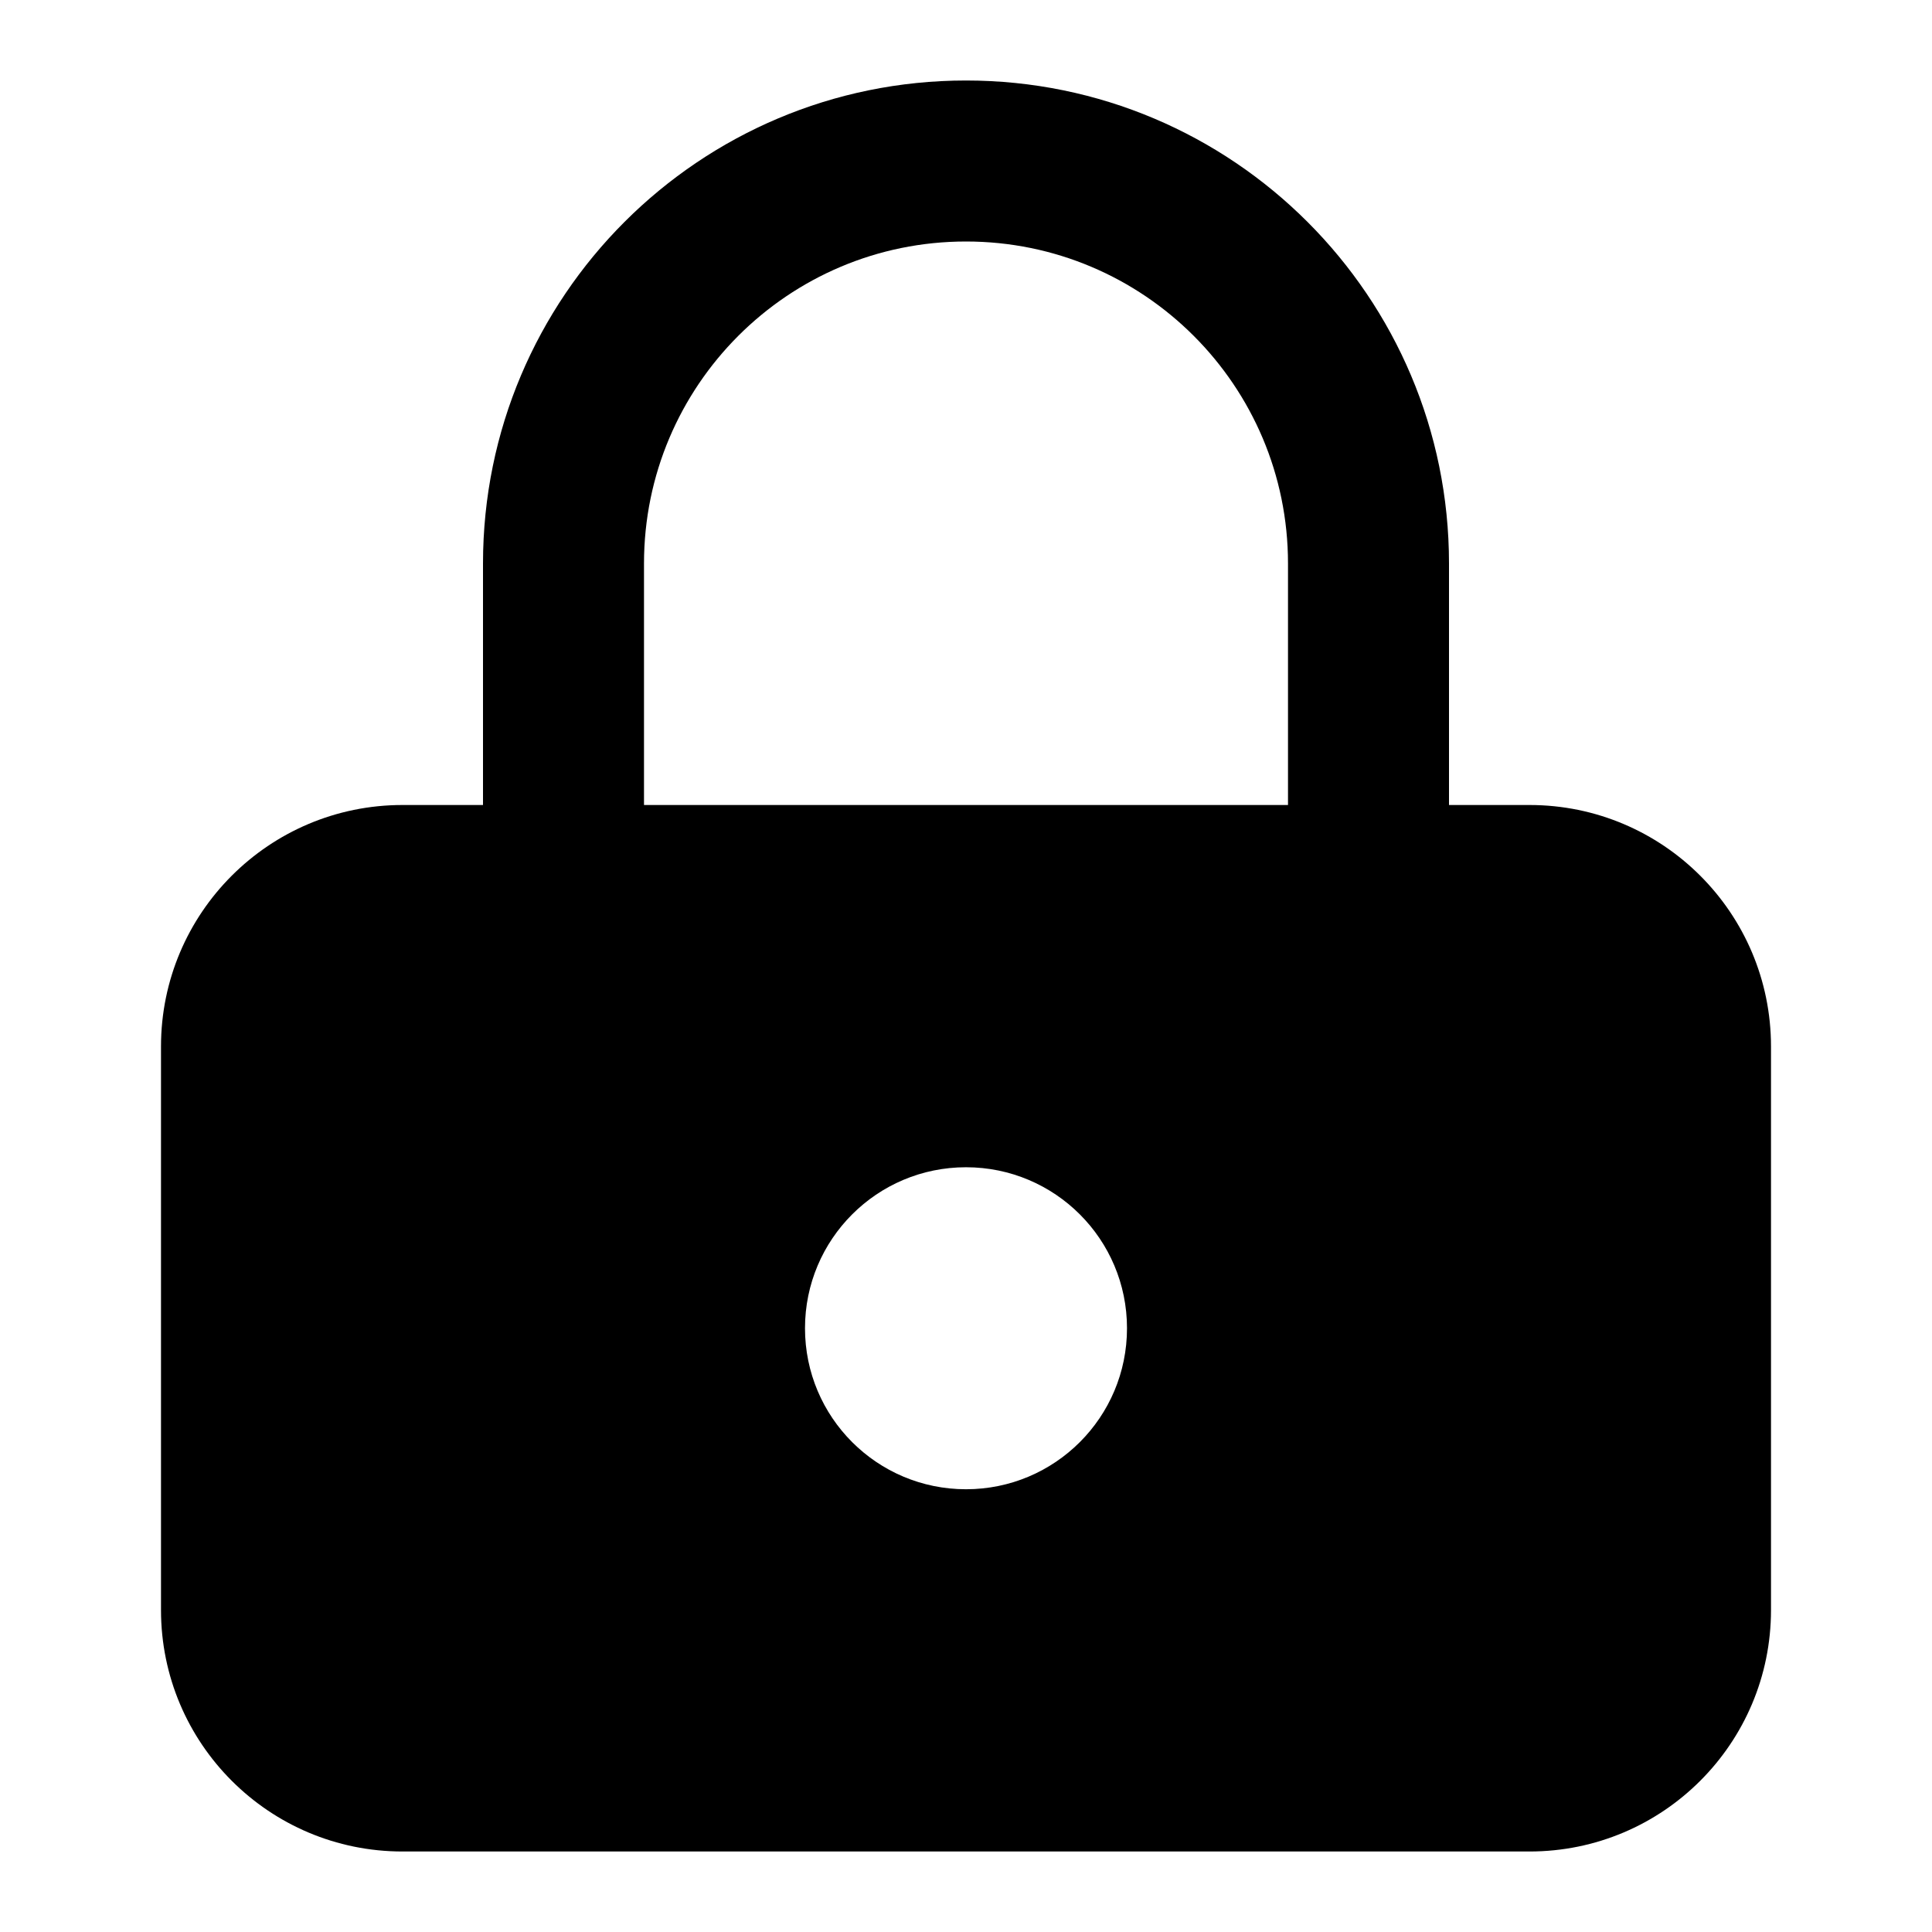
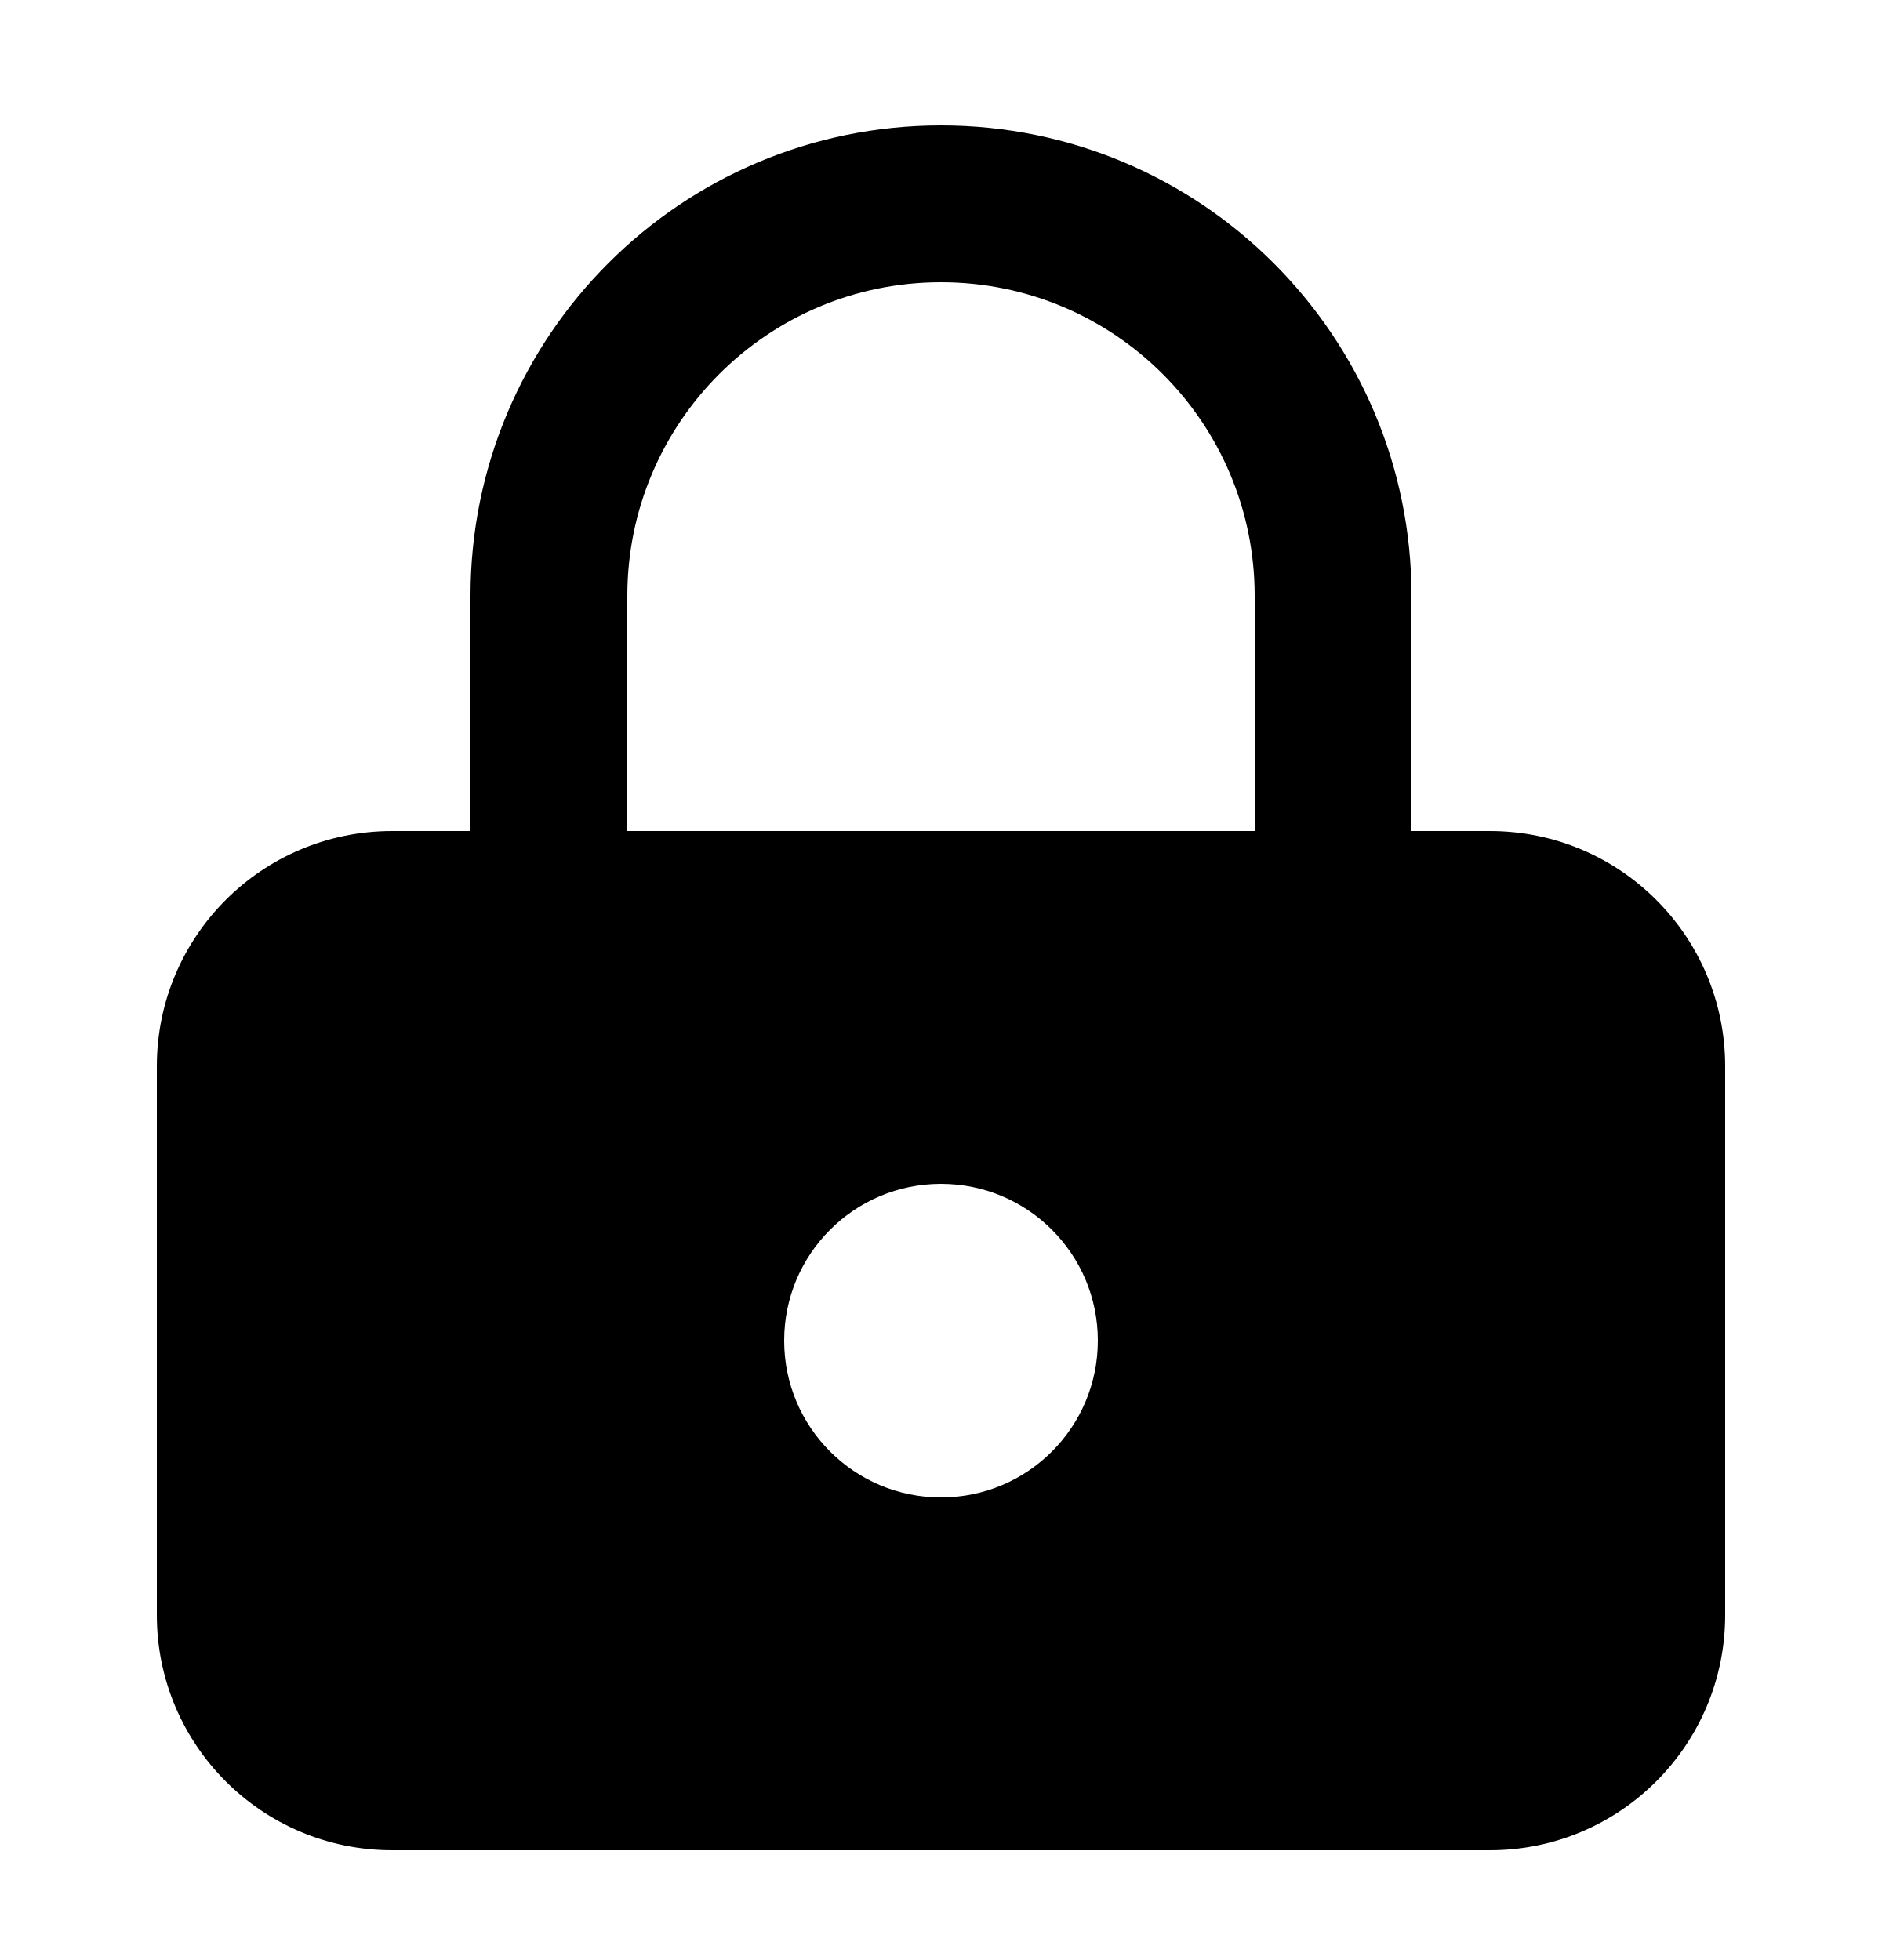
- <svg xmlns="http://www.w3.org/2000/svg" width="24" height="24" viewBox="0 0 24 24" fill="none">
-   <path fill-rule="evenodd" clip-rule="evenodd" d="M12 3C9.791 3 8 4.791 8 7V10H16V7C16 4.791 14.209 3 12 3ZM6 7V10H5C3.343 10 2 11.343 2 13V20C2 21.657 3.343 23 5 23H19C20.657 23 22 21.657 22 20V13C22 11.343 20.657 10 19 10H18V7C18 3.686 15.314 1 12 1C8.686 1 6 3.686 6 7ZM12 18.5C13.105 18.5 14 17.605 14 16.5C14 15.395 13.105 14.5 12 14.5C10.895 14.5 10 15.395 10 16.5C10 17.605 10.895 18.5 12 18.5Z" fill="black" />
+ <svg xmlns="http://www.w3.org/2000/svg" width="24" height="25" viewBox="0 0 24 25" fill="none">
+   <path fill-rule="evenodd" clip-rule="evenodd" d="M12 3.6C9.791 3.6 8 5.391 8 7.6V10.6H16V7.6C16 5.391 14.209 3.6 12 3.6ZM6 7.6V10.6H5C3.343 10.6 2 11.943 2 13.6V20.6C2 22.257 3.343 23.6 5 23.6H19C20.657 23.6 22 22.257 22 20.6V13.6C22 11.943 20.657 10.6 19 10.6H18V7.6C18 4.286 15.314 1.6 12 1.6C8.686 1.6 6 4.286 6 7.6ZM12 19.1C13.105 19.1 14 18.205 14 17.1C14 15.995 13.105 15.1 12 15.1C10.895 15.1 10 15.995 10 17.1C10 18.205 10.895 19.1 12 19.1Z" fill="black" />
</svg>
